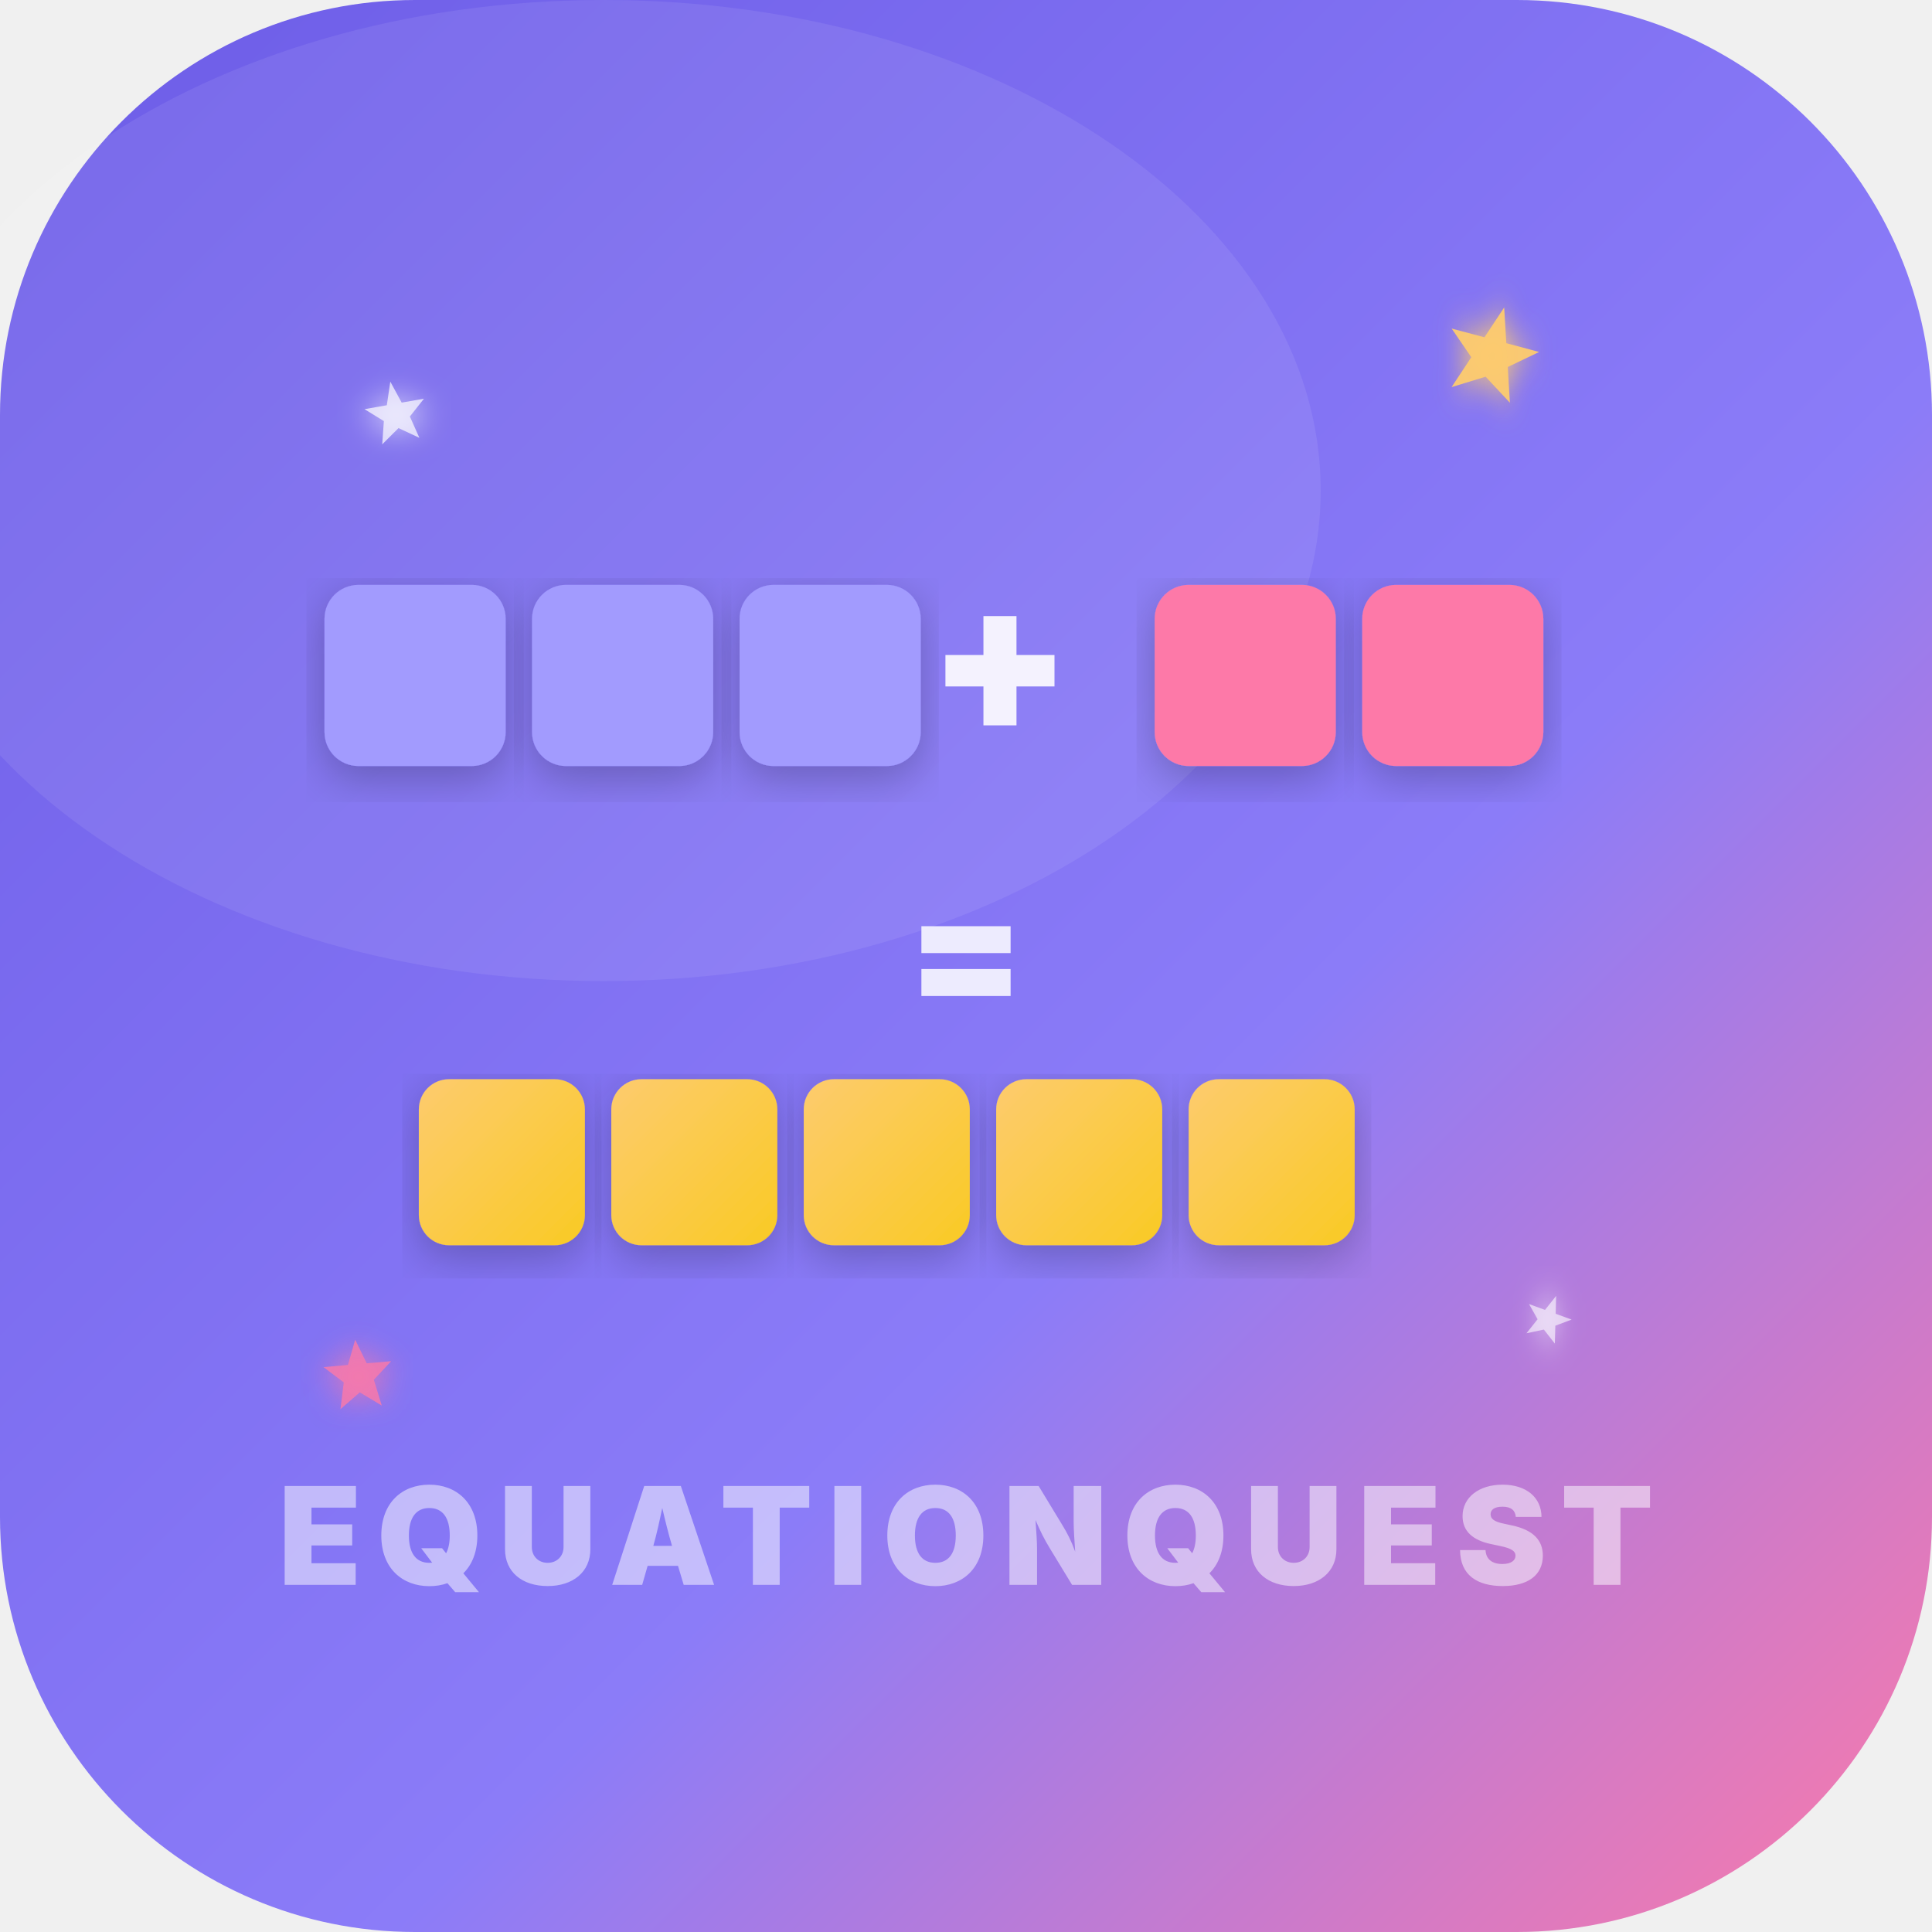
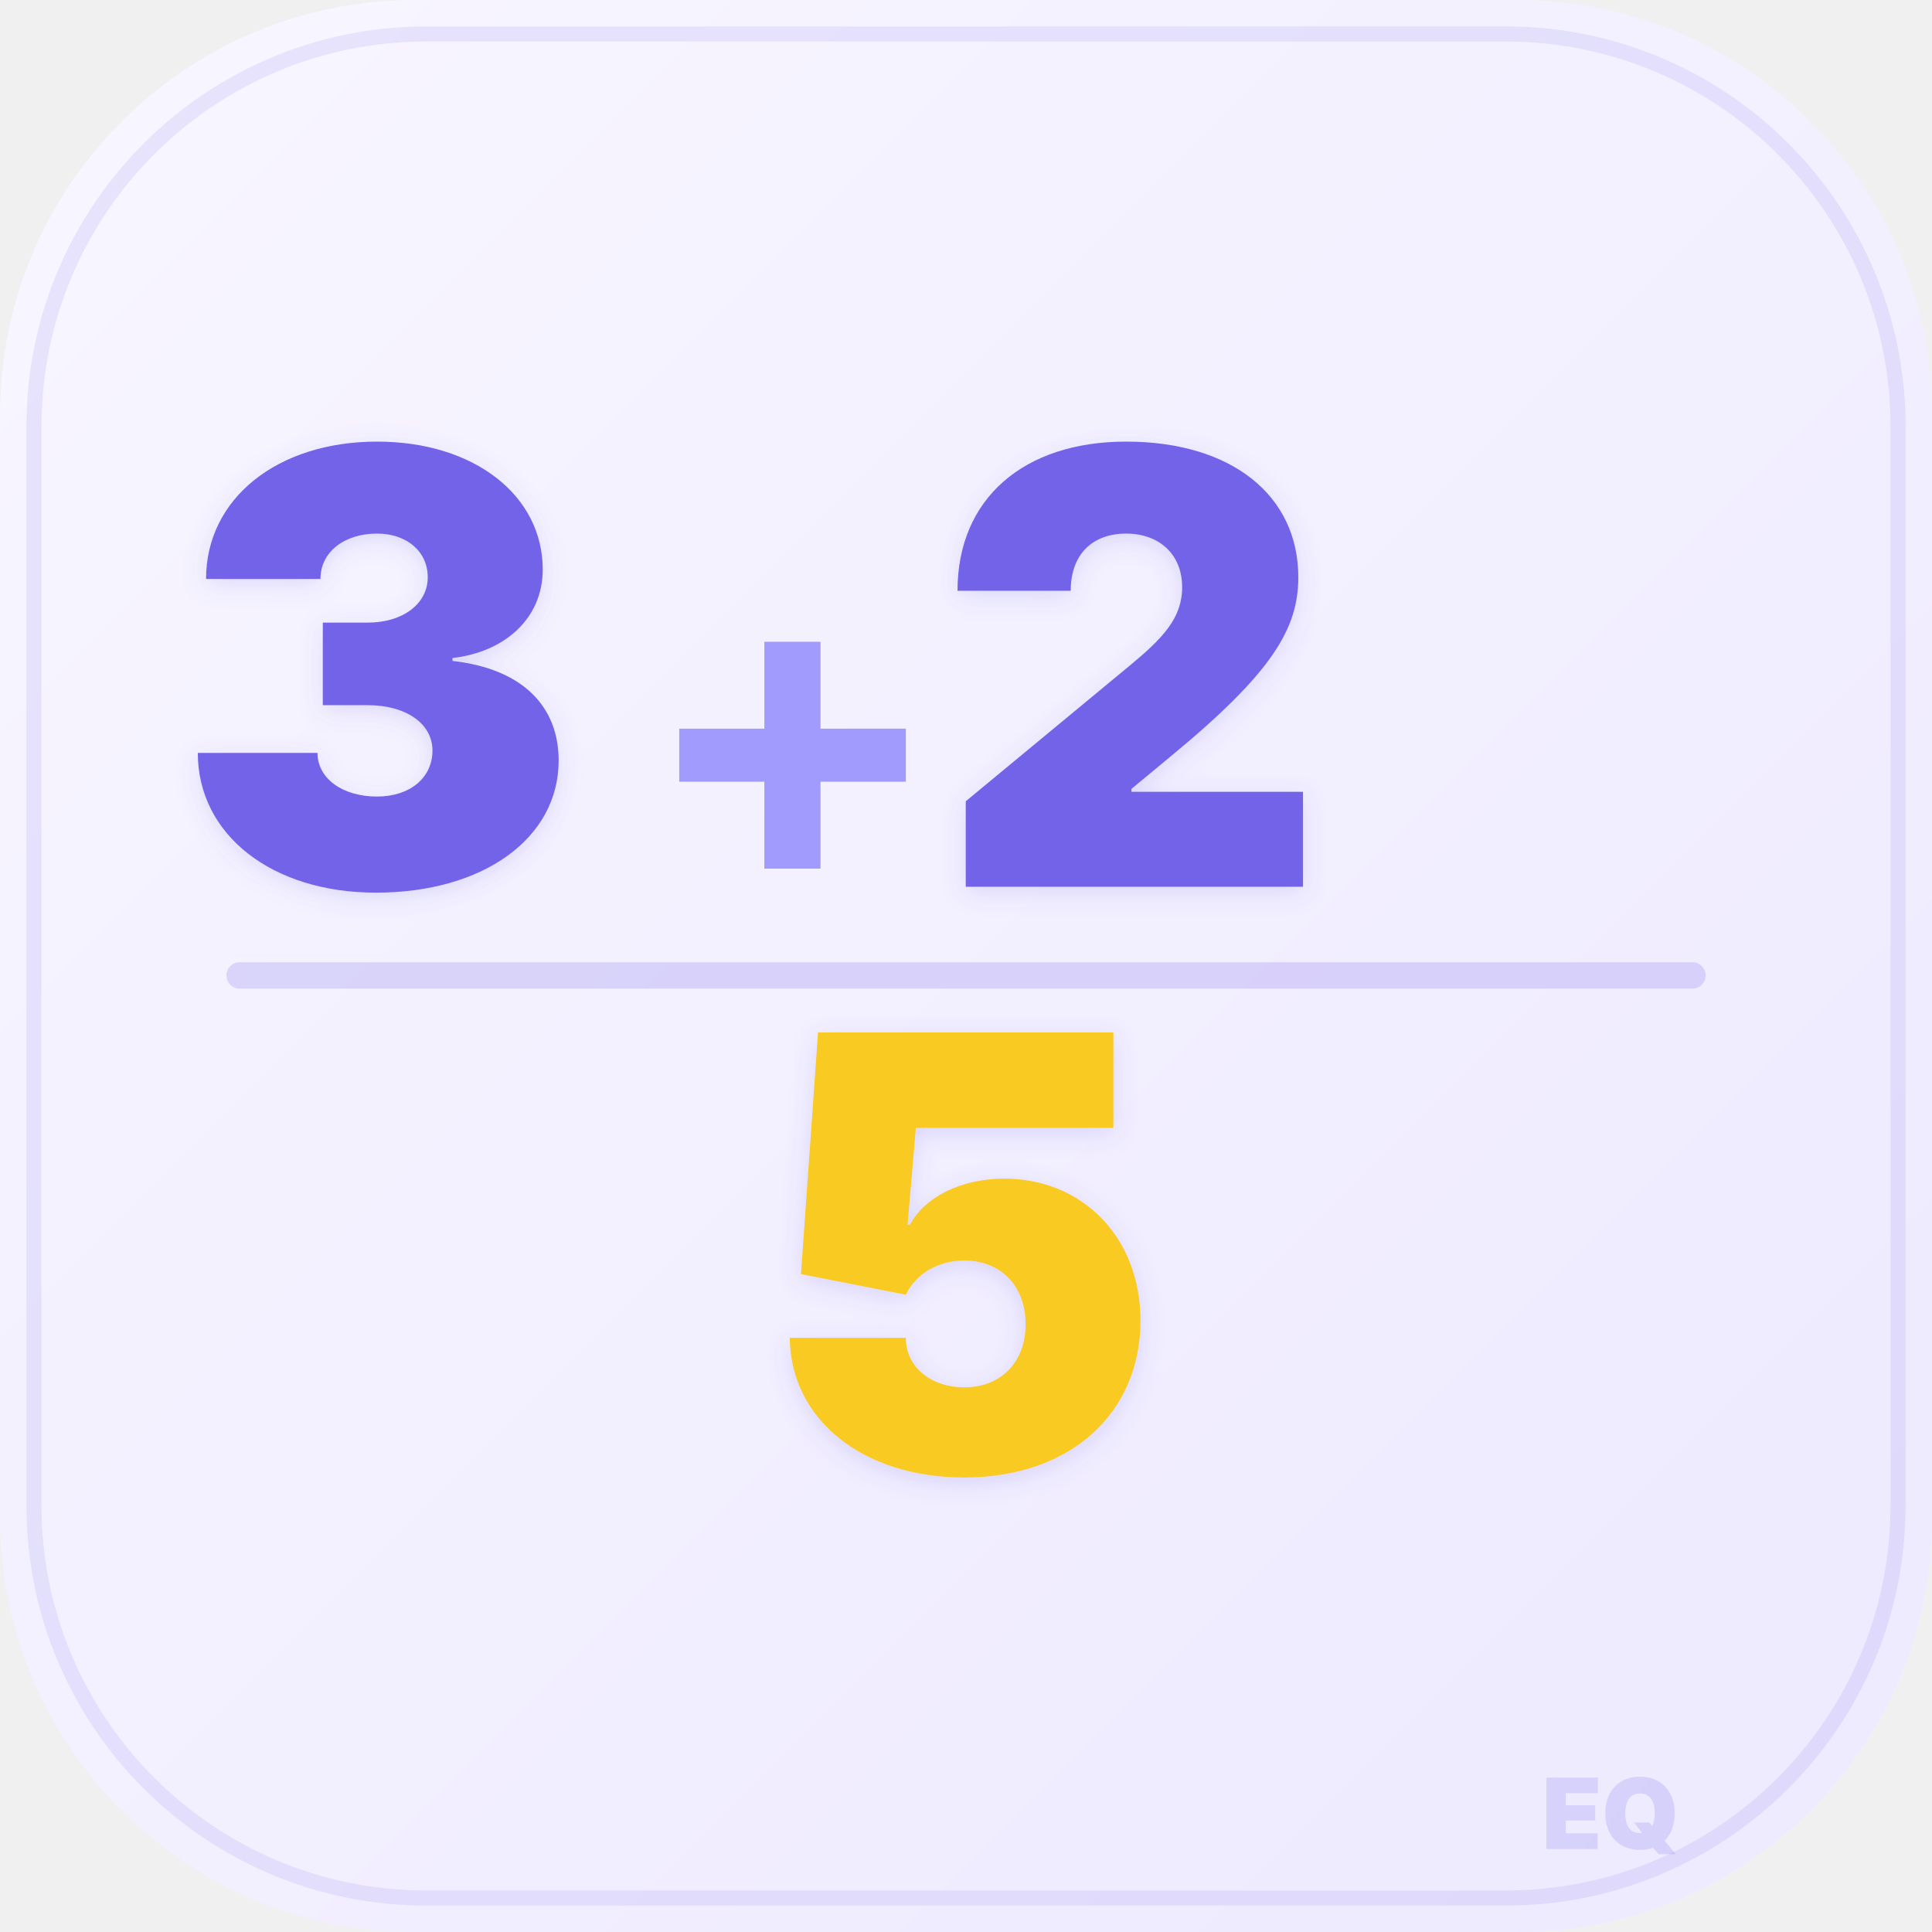
<svg xmlns="http://www.w3.org/2000/svg" viewBox="0 0 1024 1024" width="1024" height="1024">
  <defs>
    <linearGradient id="bg" x1="0%" y1="0%" x2="100%" y2="100%">
-       <stop offset="0%" stop-color="#6c5ce7" />
-       <stop offset="60%" stop-color="#8b7cf8" />
-       <stop offset="100%" stop-color="#fd79a8" />
+       <stop offset="0%" stop-color="#f8f6ff" />
+       <stop offset="100%" stop-color="#ede9ff" />
    </linearGradient>
-     <linearGradient id="gold" x1="0%" y1="0%" x2="100%" y2="100%">
-       <stop offset="0%" stop-color="#fdcb6e" />
-       <stop offset="100%" stop-color="#f9ca24" />
-     </linearGradient>
-     <filter id="glow" x="-20%" y="-20%" width="140%" height="140%">
-       <feGaussianBlur stdDeviation="8" result="blur" />
-       <feMerge>
-         <feMergeNode in="blur" />
-         <feMergeNode in="SourceGraphic" />
-       </feMerge>
-     </filter>
-     <filter id="shadow" x="-10%" y="-10%" width="120%" height="130%">
-       <feDropShadow dx="0" dy="6" stdDeviation="12" flood-color="rgba(0,0,0,0.25)" />
+     <filter id="shadow">
+       <feDropShadow dx="0" dy="3" stdDeviation="6" flood-color="rgba(108,92,231,0.18)" />
    </filter>
  </defs>
  <rect width="1024" height="1024" rx="220" ry="220" fill="url(#bg)" />
-   <ellipse cx="320" cy="260" rx="380" ry="260" fill="rgba(255,255,255,0.08)" />
-   <rect x="172" y="310" width="96" height="96" rx="18" fill="#a29bfe" filter="url(#shadow)" />
-   <rect x="282" y="310" width="96" height="96" rx="18" fill="#a29bfe" filter="url(#shadow)" />
-   <rect x="392" y="310" width="96" height="96" rx="18" fill="#a29bfe" filter="url(#shadow)" />
-   <text x="530" y="388" font-family="-apple-system, system-ui, sans-serif" font-size="110" font-weight="900" fill="white" opacity="0.9" text-anchor="middle">+</text>
-   <rect x="612" y="310" width="96" height="96" rx="18" fill="#fd79a8" filter="url(#shadow)" />
-   <rect x="722" y="310" width="96" height="96" rx="18" fill="#fd79a8" filter="url(#shadow)" />
-   <text x="512" y="536" font-family="-apple-system, system-ui, sans-serif" font-size="90" font-weight="900" fill="rgba(255,255,255,0.85)" text-anchor="middle">=</text>
-   <rect x="222" y="572" width="88" height="88" rx="16" fill="url(#gold)" filter="url(#shadow)" />
-   <rect x="324" y="572" width="88" height="88" rx="16" fill="url(#gold)" filter="url(#shadow)" />
-   <rect x="426" y="572" width="88" height="88" rx="16" fill="url(#gold)" filter="url(#shadow)" />
-   <rect x="528" y="572" width="88" height="88" rx="16" fill="url(#gold)" filter="url(#shadow)" />
-   <rect x="630" y="572" width="88" height="88" rx="16" fill="url(#gold)" filter="url(#shadow)" />
-   <g transform="translate(790, 190) rotate(15)" filter="url(#glow)">
-     <polygon points="0,-28 6,-10 24,-10 10,2 16,20 0,10 -16,20 -10,2 -24,-10 -6,-10" fill="#fdcb6e" opacity="0.95" />
-   </g>
-   <g transform="translate(210, 220) rotate(-10)" filter="url(#glow)">
-     <polygon points="0,-18 4,-6 16,-6 7,2 10,14 0,7 -10,14 -7,2 -16,-6 -4,-6" fill="white" opacity="0.7" />
-   </g>
-   <g transform="translate(820, 700) rotate(20)" filter="url(#glow)">
-     <polygon points="0,-14 3,-5 12,-5 5,1 8,10 0,5 -8,10 -5,1 -12,-5 -3,-5" fill="white" opacity="0.6" />
-   </g>
-   <g transform="translate(190, 730) rotate(-5)" filter="url(#glow)">
-     <polygon points="0,-20 5,-7 18,-7 8,2 11,16 0,8 -11,16 -8,2 -18,-7 -5,-7" fill="#fd79a8" opacity="0.8" />
-   </g>
-   <text x="512" y="840" font-family="-apple-system, system-ui, sans-serif" font-size="72" font-weight="900" fill="rgba(255,255,255,0.5)" text-anchor="middle" letter-spacing="8">EQUATIONQUEST</text>
+   <rect x="18" y="18" width="988" height="988" rx="208" ry="208" fill="none" stroke="#6c5ce7" stroke-width="8" opacity="0.12" />
+   <text x="200" y="470" font-family="-apple-system, system-ui, Helvetica Neue, sans-serif" font-size="320" font-weight="900" fill="#6c5ce7" opacity="0.95" filter="url(#shadow)" text-anchor="middle">3</text>
+   <text x="420" y="470" font-family="-apple-system, system-ui, Helvetica Neue, sans-serif" font-size="240" font-weight="700" fill="#a29bfe" text-anchor="middle">+</text>
+   <text x="600" y="470" font-family="-apple-system, system-ui, Helvetica Neue, sans-serif" font-size="320" font-weight="900" fill="#6c5ce7" opacity="0.95" filter="url(#shadow)" text-anchor="middle">2</text>
+   <rect x="120" y="510" width="784" height="14" rx="7" fill="#6c5ce7" opacity="0.2" />
+   <text x="512" y="780" font-family="-apple-system, system-ui, Helvetica Neue, sans-serif" font-size="320" font-weight="900" fill="#f9ca24" filter="url(#shadow)" text-anchor="middle">5</text>
+   <text x="890" y="980" font-family="-apple-system, system-ui, sans-serif" font-size="52" font-weight="900" fill="#6c5ce7" opacity="0.18" text-anchor="end">EQ</text>
</svg>
